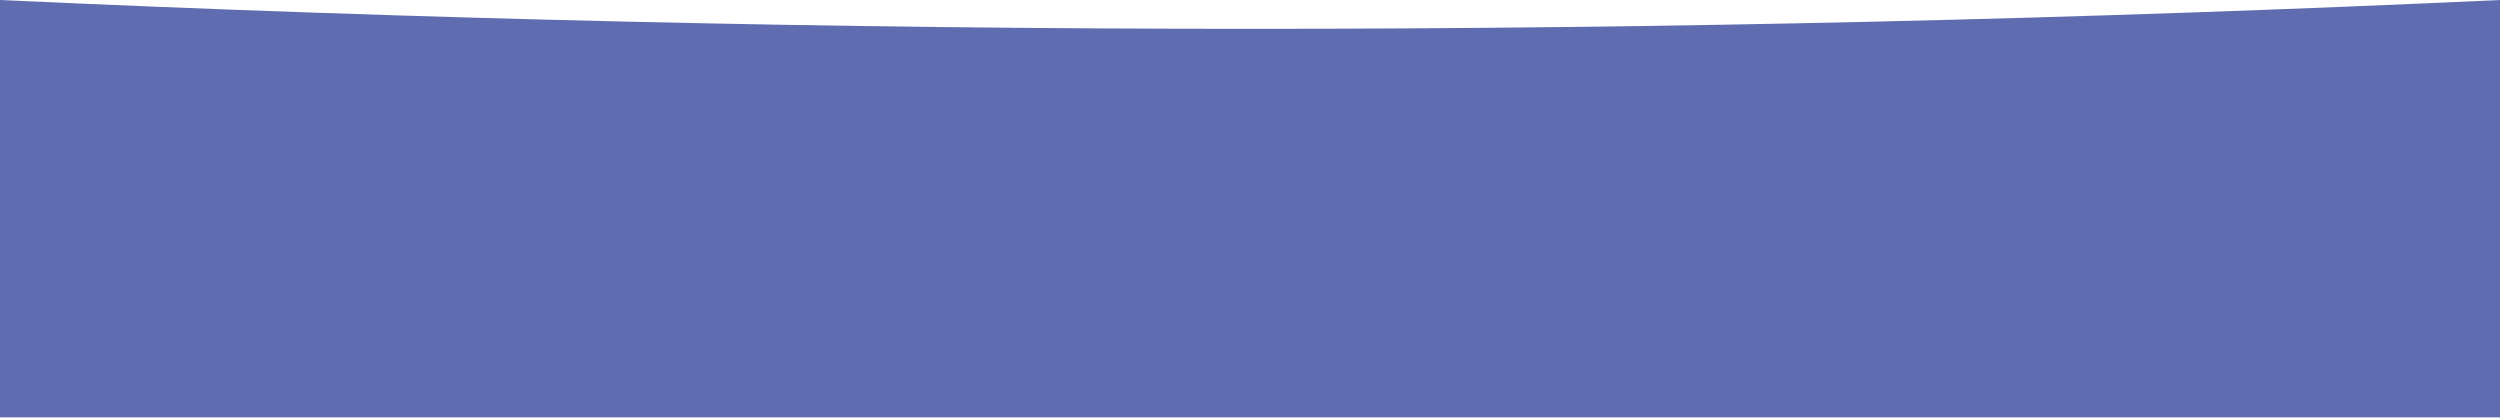
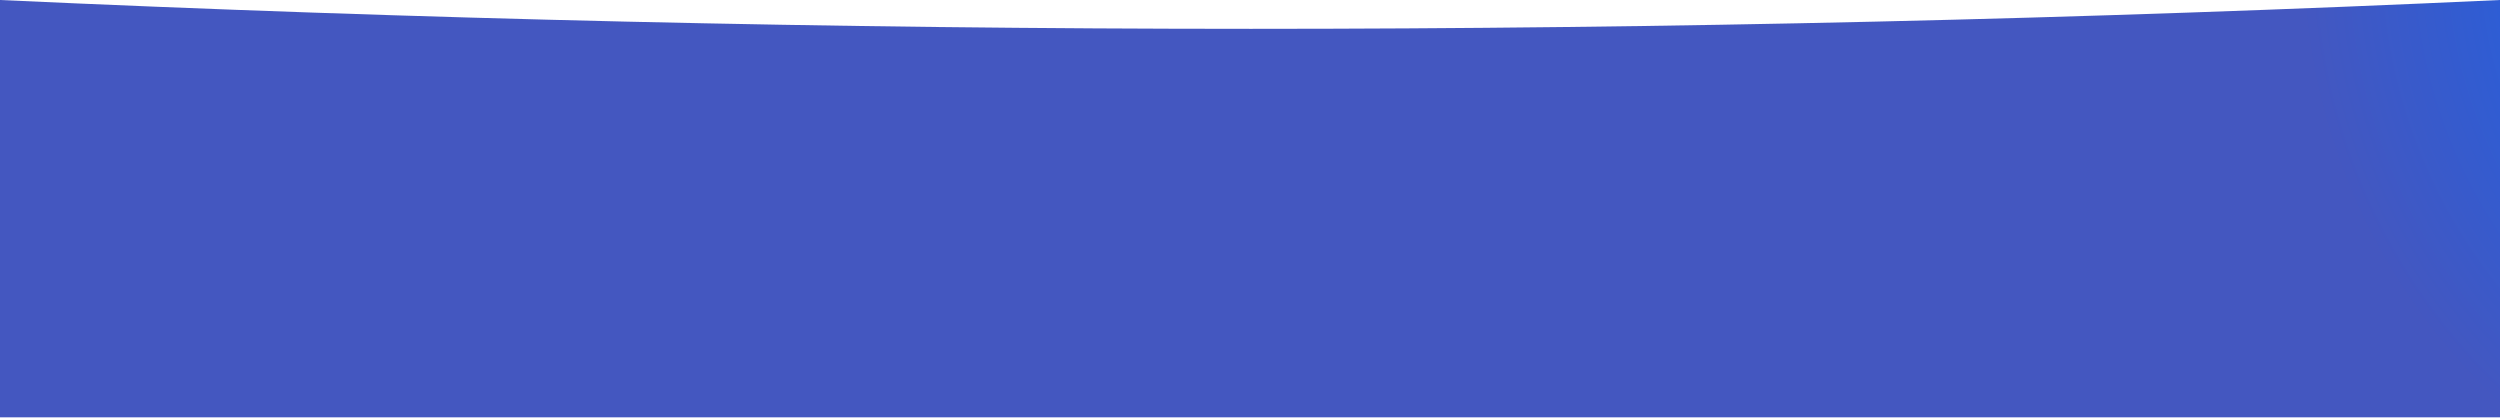
<svg xmlns="http://www.w3.org/2000/svg" width="1294px" height="216px" viewBox="0 0 1294 216" version="1.1">
  <defs>
    <radialGradient cx="116.708%" cy="110.133%" fx="116.708%" fy="110.133%" r="147.8%" gradientTransform="translate(1.167079,1.101332),scale(0.166924,1),rotate(-170.6399),translate(-1.167079,-1.101332)" id="radialGradient-1">
-       <stop stop-color="#5f6cb0" offset="0%" />
+       <stop stop-color="#0069FF" offset="0%" />
+       <stop stop-color="#0269FD" offset="2.913%" />
+       <stop stop-color="#0369FC" offset="4.505%" />
+       <stop stop-color="#0468FB" offset="6.005%" />
+       <stop stop-color="#1165EF" offset="25.482%" />
+       <stop stop-color="#4457C0" offset="100%" />
    </radialGradient>
  </defs>
  <g id="Ressource" stroke="none" stroke-width="1" fill="none" fill-rule="evenodd">
    <g id="wave_footer" fill="url(#radialGradient-1)">
      <path d="M0,0 L1294,3.28701505e-11 L1294,216 C1078.477,206.05 862.976,201.075 647.497,201.075 C432.019,201.075 216.186,206.05 6.60793035e-14,216 L0,0 Z" id="Image-Hero-Copy" transform="translate(647, 108) scale(1, -1) translate(-647, -108) " />
    </g>
  </g>
</svg>
